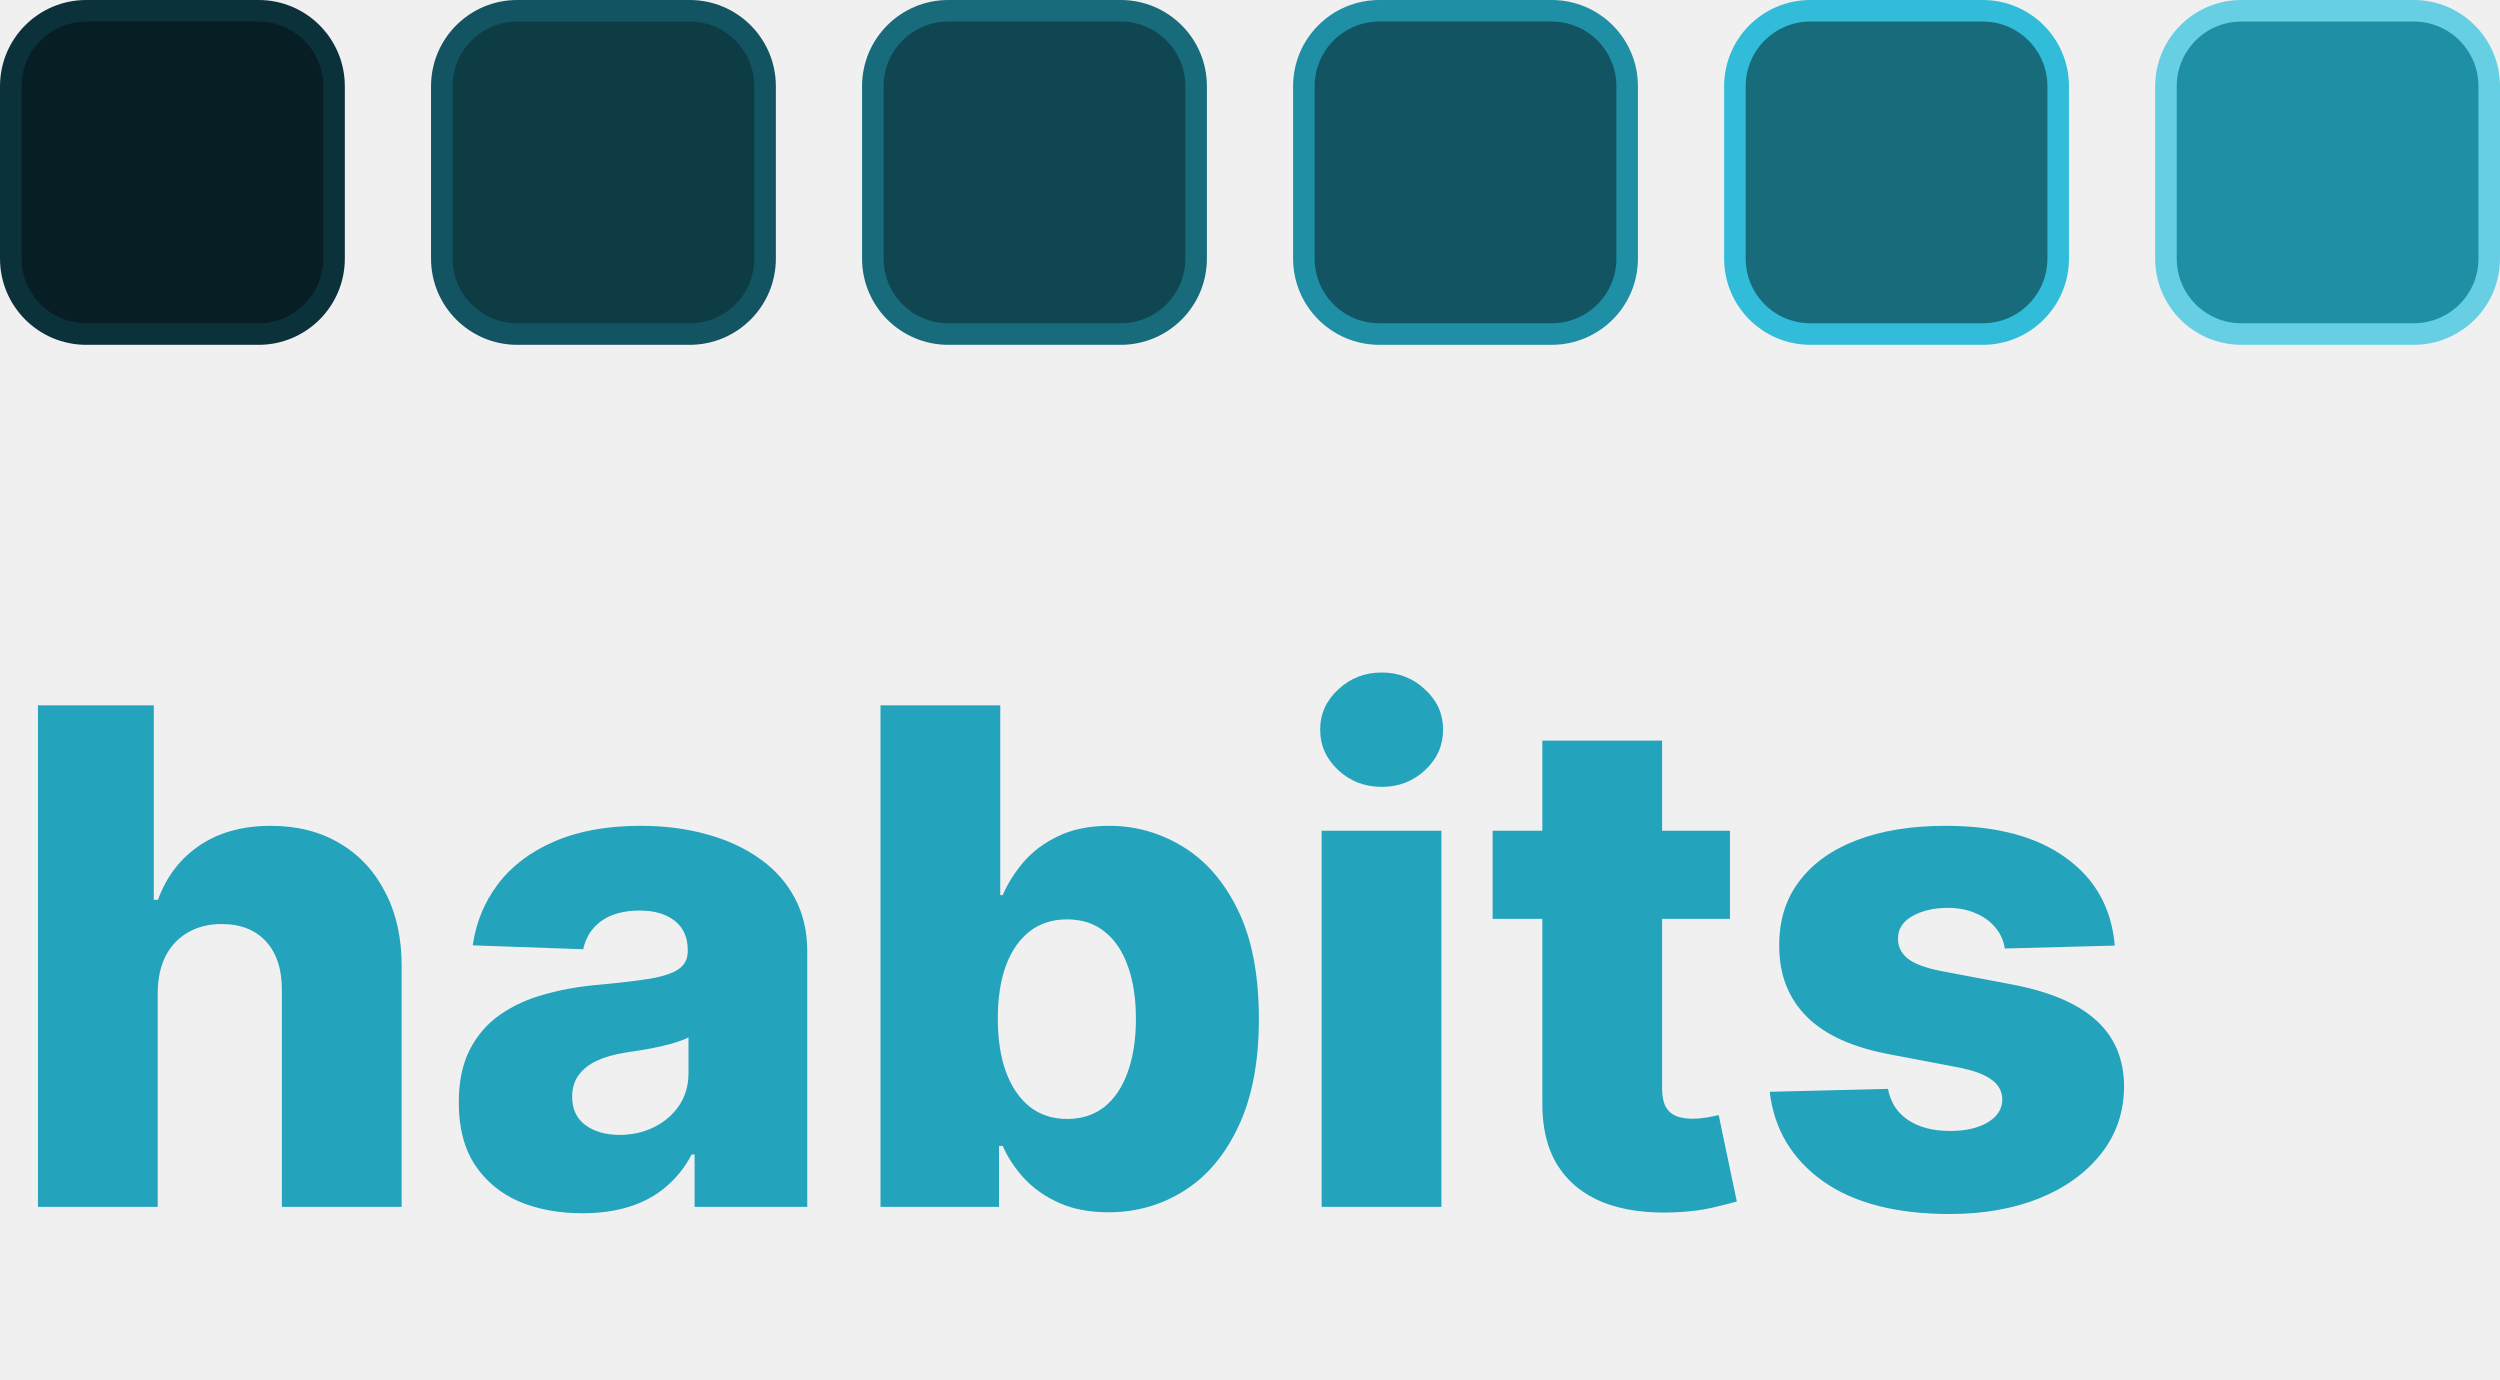
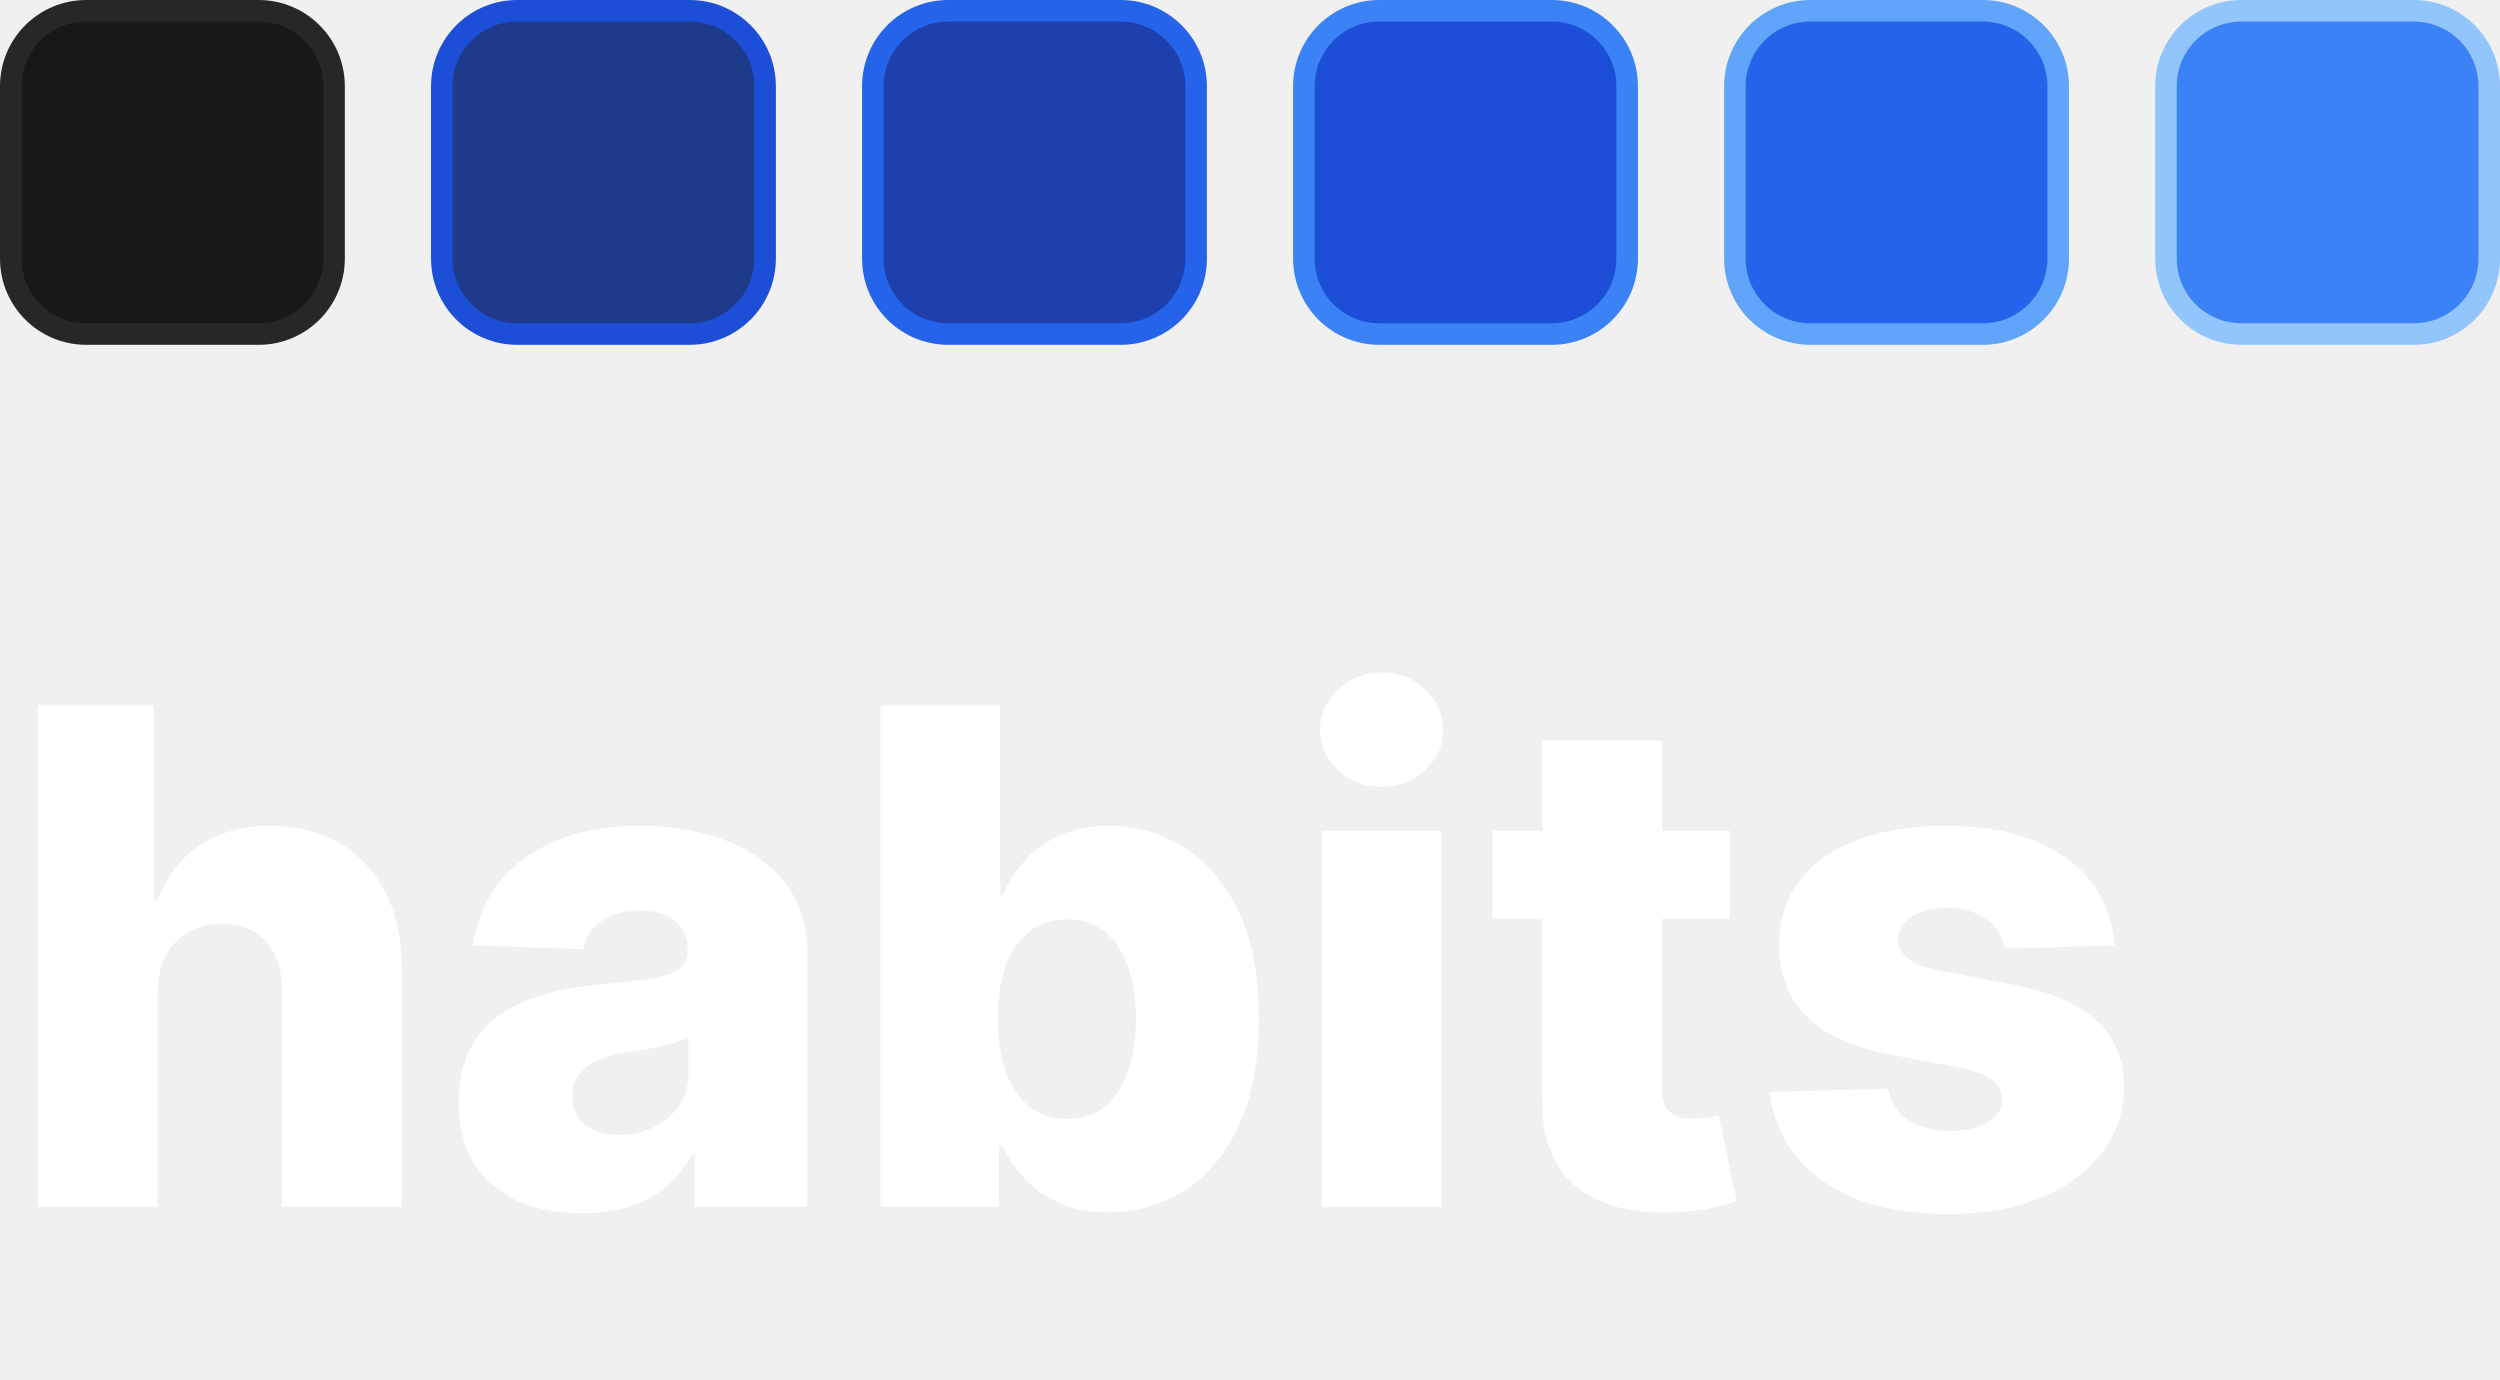
<svg xmlns="http://www.w3.org/2000/svg" width="116" height="64" viewBox="0 0 116 64" fill="none">
-   <path d="M7.318 46.045V56H1.761V32.727H7.136V41.75H7.33C7.723 40.674 8.367 39.833 9.261 39.227C10.163 38.621 11.265 38.318 12.568 38.318C13.796 38.318 14.864 38.591 15.773 39.136C16.682 39.674 17.386 40.436 17.886 41.42C18.394 42.405 18.644 43.557 18.636 44.875V56H13.079V45.966C13.087 44.996 12.845 44.239 12.352 43.693C11.86 43.148 11.167 42.875 10.273 42.875C9.689 42.875 9.174 43.004 8.727 43.261C8.288 43.511 7.943 43.871 7.693 44.341C7.451 44.811 7.326 45.379 7.318 46.045ZM27.026 56.295C25.912 56.295 24.923 56.11 24.06 55.739C23.204 55.36 22.526 54.792 22.026 54.034C21.533 53.269 21.287 52.311 21.287 51.159C21.287 50.189 21.457 49.371 21.798 48.705C22.139 48.038 22.609 47.496 23.207 47.08C23.806 46.663 24.495 46.349 25.276 46.136C26.056 45.917 26.889 45.769 27.776 45.693C28.768 45.602 29.567 45.508 30.173 45.409C30.779 45.303 31.219 45.155 31.491 44.966C31.772 44.769 31.912 44.492 31.912 44.136V44.08C31.912 43.496 31.711 43.045 31.31 42.727C30.908 42.409 30.366 42.25 29.685 42.25C28.95 42.25 28.359 42.409 27.912 42.727C27.465 43.045 27.181 43.485 27.06 44.045L21.935 43.864C22.086 42.803 22.476 41.856 23.105 41.023C23.741 40.182 24.613 39.523 25.719 39.045C26.832 38.561 28.169 38.318 29.73 38.318C30.844 38.318 31.87 38.451 32.81 38.716C33.749 38.974 34.567 39.352 35.264 39.852C35.961 40.345 36.499 40.951 36.878 41.67C37.264 42.39 37.457 43.212 37.457 44.136V56H32.23V53.568H32.094C31.783 54.159 31.385 54.659 30.901 55.068C30.423 55.477 29.859 55.784 29.207 55.989C28.563 56.193 27.836 56.295 27.026 56.295ZM28.741 52.659C29.34 52.659 29.878 52.538 30.355 52.295C30.84 52.053 31.226 51.72 31.514 51.295C31.802 50.864 31.946 50.364 31.946 49.795V48.136C31.787 48.22 31.594 48.295 31.366 48.364C31.147 48.432 30.904 48.496 30.639 48.557C30.374 48.617 30.101 48.67 29.821 48.716C29.541 48.761 29.272 48.803 29.014 48.841C28.491 48.924 28.044 49.053 27.673 49.227C27.31 49.401 27.029 49.629 26.832 49.909C26.643 50.182 26.548 50.508 26.548 50.886C26.548 51.462 26.753 51.901 27.162 52.205C27.579 52.508 28.105 52.659 28.741 52.659ZM40.855 56V32.727H46.412V41.534H46.526C46.753 41.004 47.075 40.492 47.492 40C47.916 39.508 48.454 39.106 49.105 38.795C49.764 38.477 50.552 38.318 51.469 38.318C52.681 38.318 53.813 38.636 54.867 39.273C55.927 39.909 56.783 40.89 57.435 42.216C58.086 43.542 58.412 45.231 58.412 47.284C58.412 49.261 58.097 50.917 57.469 52.25C56.847 53.583 56.007 54.583 54.946 55.25C53.893 55.917 52.722 56.25 51.435 56.25C50.556 56.25 49.794 56.106 49.151 55.818C48.507 55.53 47.965 55.151 47.526 54.682C47.094 54.212 46.76 53.708 46.526 53.17H46.355V56H40.855ZM46.298 47.273C46.298 48.212 46.423 49.03 46.673 49.727C46.931 50.424 47.298 50.966 47.776 51.352C48.26 51.731 48.84 51.92 49.514 51.92C50.196 51.92 50.776 51.731 51.253 51.352C51.73 50.966 52.09 50.424 52.332 49.727C52.582 49.03 52.707 48.212 52.707 47.273C52.707 46.333 52.582 45.519 52.332 44.83C52.09 44.14 51.73 43.606 51.253 43.227C50.783 42.849 50.204 42.659 49.514 42.659C48.832 42.659 48.253 42.845 47.776 43.216C47.298 43.587 46.931 44.117 46.673 44.807C46.423 45.496 46.298 46.318 46.298 47.273ZM61.324 56V38.545H66.881V56H61.324ZM64.108 36.511C63.328 36.511 62.657 36.254 62.097 35.739C61.536 35.216 61.256 34.587 61.256 33.852C61.256 33.125 61.536 32.504 62.097 31.989C62.657 31.466 63.328 31.204 64.108 31.204C64.896 31.204 65.566 31.466 66.119 31.989C66.68 32.504 66.96 33.125 66.96 33.852C66.96 34.587 66.68 35.216 66.119 35.739C65.566 36.254 64.896 36.511 64.108 36.511ZM80.27 38.545V42.636H69.258V38.545H80.27ZM71.565 34.364H77.122V50.511C77.122 50.852 77.175 51.129 77.281 51.341C77.395 51.545 77.558 51.693 77.77 51.784C77.982 51.867 78.236 51.909 78.531 51.909C78.743 51.909 78.967 51.89 79.202 51.852C79.444 51.807 79.626 51.769 79.747 51.739L80.588 55.75C80.323 55.826 79.948 55.92 79.463 56.034C78.986 56.148 78.414 56.22 77.747 56.25C76.444 56.311 75.327 56.159 74.395 55.795C73.471 55.424 72.762 54.849 72.27 54.068C71.785 53.288 71.55 52.307 71.565 51.125V34.364ZM98.125 43.875L93.023 44.011C92.97 43.648 92.826 43.326 92.591 43.045C92.356 42.758 92.049 42.534 91.671 42.375C91.299 42.208 90.867 42.125 90.375 42.125C89.731 42.125 89.182 42.254 88.727 42.511C88.28 42.769 88.061 43.117 88.068 43.557C88.061 43.898 88.197 44.193 88.477 44.443C88.765 44.693 89.276 44.894 90.011 45.045L93.375 45.682C95.117 46.015 96.413 46.568 97.261 47.341C98.117 48.114 98.549 49.136 98.557 50.409C98.549 51.606 98.193 52.648 97.489 53.534C96.792 54.42 95.837 55.11 94.625 55.602C93.413 56.087 92.026 56.33 90.466 56.33C87.974 56.33 86.008 55.818 84.568 54.795C83.136 53.765 82.318 52.386 82.114 50.659L87.602 50.523C87.724 51.159 88.038 51.644 88.546 51.977C89.053 52.311 89.701 52.477 90.489 52.477C91.201 52.477 91.78 52.345 92.227 52.08C92.674 51.814 92.901 51.462 92.909 51.023C92.901 50.629 92.727 50.314 92.386 50.08C92.046 49.837 91.511 49.648 90.784 49.511L87.739 48.932C85.989 48.614 84.686 48.026 83.829 47.17C82.974 46.307 82.549 45.208 82.557 43.875C82.549 42.708 82.86 41.712 83.489 40.886C84.117 40.053 85.011 39.417 86.171 38.977C87.329 38.538 88.697 38.318 90.273 38.318C92.636 38.318 94.5 38.814 95.864 39.807C97.227 40.792 97.981 42.148 98.125 43.875Z" fill="#23A3BC" />
-   <rect x="0.5" y="0.5" width="15" height="15" rx="3.5" fill="#071f24" stroke="#0b323a" />
-   <rect x="20.5" y="0.5" width="15" height="15" rx="3.5" fill="#0d3c45" stroke="#125461" />
-   <rect x="40.5" y="0.5" width="15" height="15" rx="3.5" fill="#0f4651" stroke="#176b7b" />
-   <rect x="60.5" y="0.5" width="15" height="15" rx="3.5" fill="#125461" stroke="#1f8fa5" />
-   <rect x="80.5" y="0.5" width="15" height="15" rx="3.5" fill="#176b7b" stroke="#31bdd9" />
-   <rect x="100.5" y="0.5" width="15" height="15" rx="3.5" fill="#1f8fa5" stroke="#67cfe3" />
+   <path d="M7.318 46.045V56H1.761V32.727H7.136V41.75H7.33C7.723 40.674 8.367 39.833 9.261 39.227C10.163 38.621 11.265 38.318 12.568 38.318C13.796 38.318 14.864 38.591 15.773 39.136C16.682 39.674 17.386 40.436 17.886 41.42C18.394 42.405 18.644 43.557 18.636 44.875V56H13.079V45.966C13.087 44.996 12.845 44.239 12.352 43.693C11.86 43.148 11.167 42.875 10.273 42.875C9.689 42.875 9.174 43.004 8.727 43.261C8.288 43.511 7.943 43.871 7.693 44.341C7.451 44.811 7.326 45.379 7.318 46.045ZM27.026 56.295C25.912 56.295 24.923 56.11 24.06 55.739C23.204 55.36 22.526 54.792 22.026 54.034C21.533 53.269 21.287 52.311 21.287 51.159C21.287 50.189 21.457 49.371 21.798 48.705C22.139 48.038 22.609 47.496 23.207 47.08C23.806 46.663 24.495 46.349 25.276 46.136C26.056 45.917 26.889 45.769 27.776 45.693C28.768 45.602 29.567 45.508 30.173 45.409C30.779 45.303 31.219 45.155 31.491 44.966C31.772 44.769 31.912 44.492 31.912 44.136V44.08C31.912 43.496 31.711 43.045 31.31 42.727C30.908 42.409 30.366 42.25 29.685 42.25C28.95 42.25 28.359 42.409 27.912 42.727C27.465 43.045 27.181 43.485 27.06 44.045L21.935 43.864C22.086 42.803 22.476 41.856 23.105 41.023C23.741 40.182 24.613 39.523 25.719 39.045C26.832 38.561 28.169 38.318 29.73 38.318C30.844 38.318 31.87 38.451 32.81 38.716C33.749 38.974 34.567 39.352 35.264 39.852C35.961 40.345 36.499 40.951 36.878 41.67C37.264 42.39 37.457 43.212 37.457 44.136V56H32.23V53.568H32.094C31.783 54.159 31.385 54.659 30.901 55.068C30.423 55.477 29.859 55.784 29.207 55.989C28.563 56.193 27.836 56.295 27.026 56.295ZM28.741 52.659C29.34 52.659 29.878 52.538 30.355 52.295C30.84 52.053 31.226 51.72 31.514 51.295C31.802 50.864 31.946 50.364 31.946 49.795V48.136C31.787 48.22 31.594 48.295 31.366 48.364C31.147 48.432 30.904 48.496 30.639 48.557C30.374 48.617 30.101 48.67 29.821 48.716C29.541 48.761 29.272 48.803 29.014 48.841C28.491 48.924 28.044 49.053 27.673 49.227C27.31 49.401 27.029 49.629 26.832 49.909C26.643 50.182 26.548 50.508 26.548 50.886C26.548 51.462 26.753 51.901 27.162 52.205C27.579 52.508 28.105 52.659 28.741 52.659ZM40.855 56V32.727H46.412V41.534H46.526C46.753 41.004 47.075 40.492 47.492 40C47.916 39.508 48.454 39.106 49.105 38.795C49.764 38.477 50.552 38.318 51.469 38.318C52.681 38.318 53.813 38.636 54.867 39.273C55.927 39.909 56.783 40.89 57.435 42.216C58.086 43.542 58.412 45.231 58.412 47.284C58.412 49.261 58.097 50.917 57.469 52.25C56.847 53.583 56.007 54.583 54.946 55.25C53.893 55.917 52.722 56.25 51.435 56.25C50.556 56.25 49.794 56.106 49.151 55.818C48.507 55.53 47.965 55.151 47.526 54.682C47.094 54.212 46.76 53.708 46.526 53.17H46.355V56H40.855ZM46.298 47.273C46.298 48.212 46.423 49.03 46.673 49.727C46.931 50.424 47.298 50.966 47.776 51.352C48.26 51.731 48.84 51.92 49.514 51.92C50.196 51.92 50.776 51.731 51.253 51.352C51.73 50.966 52.09 50.424 52.332 49.727C52.582 49.03 52.707 48.212 52.707 47.273C52.707 46.333 52.582 45.519 52.332 44.83C52.09 44.14 51.73 43.606 51.253 43.227C50.783 42.849 50.204 42.659 49.514 42.659C48.832 42.659 48.253 42.845 47.776 43.216C47.298 43.587 46.931 44.117 46.673 44.807C46.423 45.496 46.298 46.318 46.298 47.273ZM61.324 56V38.545H66.881V56H61.324ZM64.108 36.511C63.328 36.511 62.657 36.254 62.097 35.739C61.536 35.216 61.256 34.587 61.256 33.852C61.256 33.125 61.536 32.504 62.097 31.989C62.657 31.466 63.328 31.204 64.108 31.204C64.896 31.204 65.566 31.466 66.119 31.989C66.68 32.504 66.96 33.125 66.96 33.852C66.96 34.587 66.68 35.216 66.119 35.739C65.566 36.254 64.896 36.511 64.108 36.511ZM80.27 38.545V42.636H69.258V38.545H80.27ZM71.565 34.364H77.122V50.511C77.122 50.852 77.175 51.129 77.281 51.341C77.395 51.545 77.558 51.693 77.77 51.784C77.982 51.867 78.236 51.909 78.531 51.909C78.743 51.909 78.967 51.89 79.202 51.852C79.444 51.807 79.626 51.769 79.747 51.739L80.588 55.75C80.323 55.826 79.948 55.92 79.463 56.034C78.986 56.148 78.414 56.22 77.747 56.25C76.444 56.311 75.327 56.159 74.395 55.795C73.471 55.424 72.762 54.849 72.27 54.068C71.785 53.288 71.55 52.307 71.565 51.125V34.364ZM98.125 43.875L93.023 44.011C92.97 43.648 92.826 43.326 92.591 43.045C92.356 42.758 92.049 42.534 91.671 42.375C91.299 42.208 90.867 42.125 90.375 42.125C89.731 42.125 89.182 42.254 88.727 42.511C88.28 42.769 88.061 43.117 88.068 43.557C88.061 43.898 88.197 44.193 88.477 44.443C88.765 44.693 89.276 44.894 90.011 45.045L93.375 45.682C95.117 46.015 96.413 46.568 97.261 47.341C98.117 48.114 98.549 49.136 98.557 50.409C98.549 51.606 98.193 52.648 97.489 53.534C96.792 54.42 95.837 55.11 94.625 55.602C93.413 56.087 92.026 56.33 90.466 56.33C87.974 56.33 86.008 55.818 84.568 54.795C83.136 53.765 82.318 52.386 82.114 50.659L87.602 50.523C87.724 51.159 88.038 51.644 88.546 51.977C89.053 52.311 89.701 52.477 90.489 52.477C91.201 52.477 91.78 52.345 92.227 52.08C92.674 51.814 92.901 51.462 92.909 51.023C92.901 50.629 92.727 50.314 92.386 50.08C92.046 49.837 91.511 49.648 90.784 49.511L87.739 48.932C85.989 48.614 84.686 48.026 83.829 47.17C82.974 46.307 82.549 45.208 82.557 43.875C82.549 42.708 82.86 41.712 83.489 40.886C84.117 40.053 85.011 39.417 86.171 38.977C87.329 38.538 88.697 38.318 90.273 38.318C92.636 38.318 94.5 38.814 95.864 39.807C97.227 40.792 97.981 42.148 98.125 43.875Z" fill="#ffffff" />
+   <rect x="0.5" y="0.5" width="15" height="15" rx="3.5" fill="#18181B" stroke="#27272A" />
+   <rect x="20.5" y="0.5" width="15" height="15" rx="3.5" fill="#1E3A8A" stroke="#1D4ED8" />
+   <rect x="40.5" y="0.5" width="15" height="15" rx="3.5" fill="#1E40AF" stroke="#2563EB" />
+   <rect x="60.5" y="0.5" width="15" height="15" rx="3.5" fill="#1D4ED8" stroke="#3B82F6" />
+   <rect x="80.5" y="0.5" width="15" height="15" rx="3.5" fill="#2563EB" stroke="#60A5FA" />
+   <rect x="100.5" y="0.5" width="15" height="15" rx="3.5" fill="#3B82F6" stroke="#93C5FD" />
</svg>
